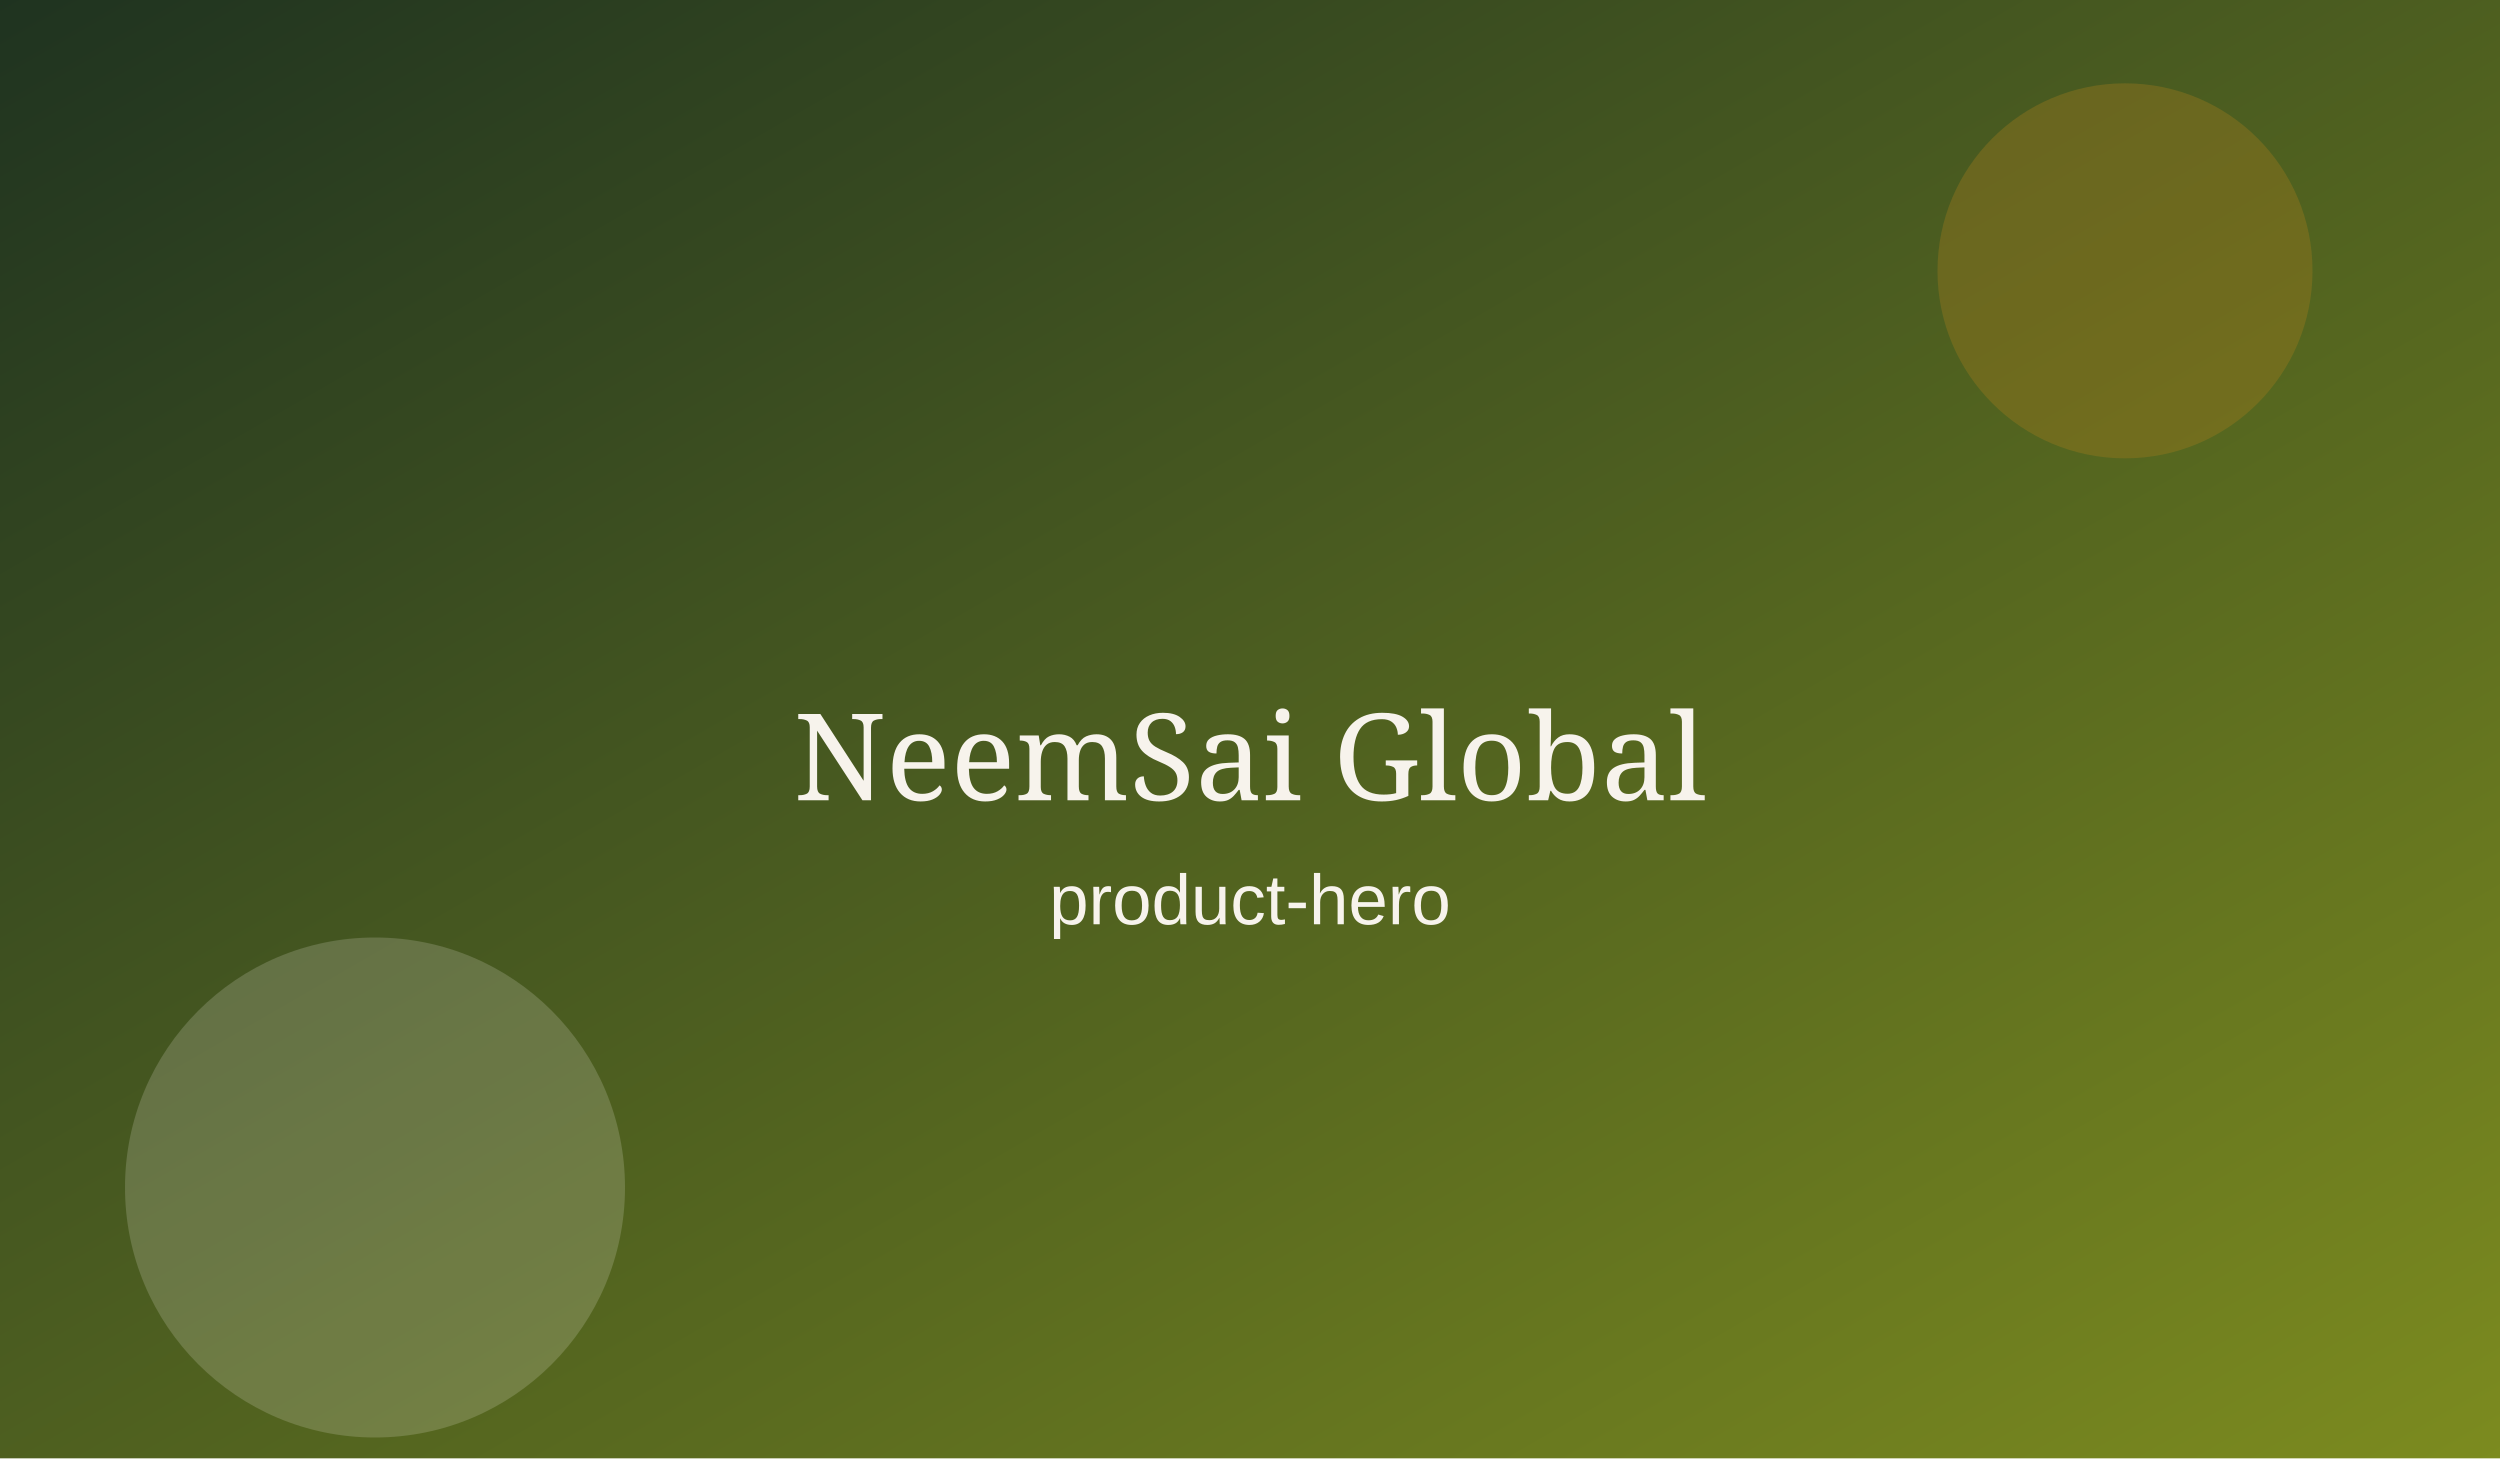
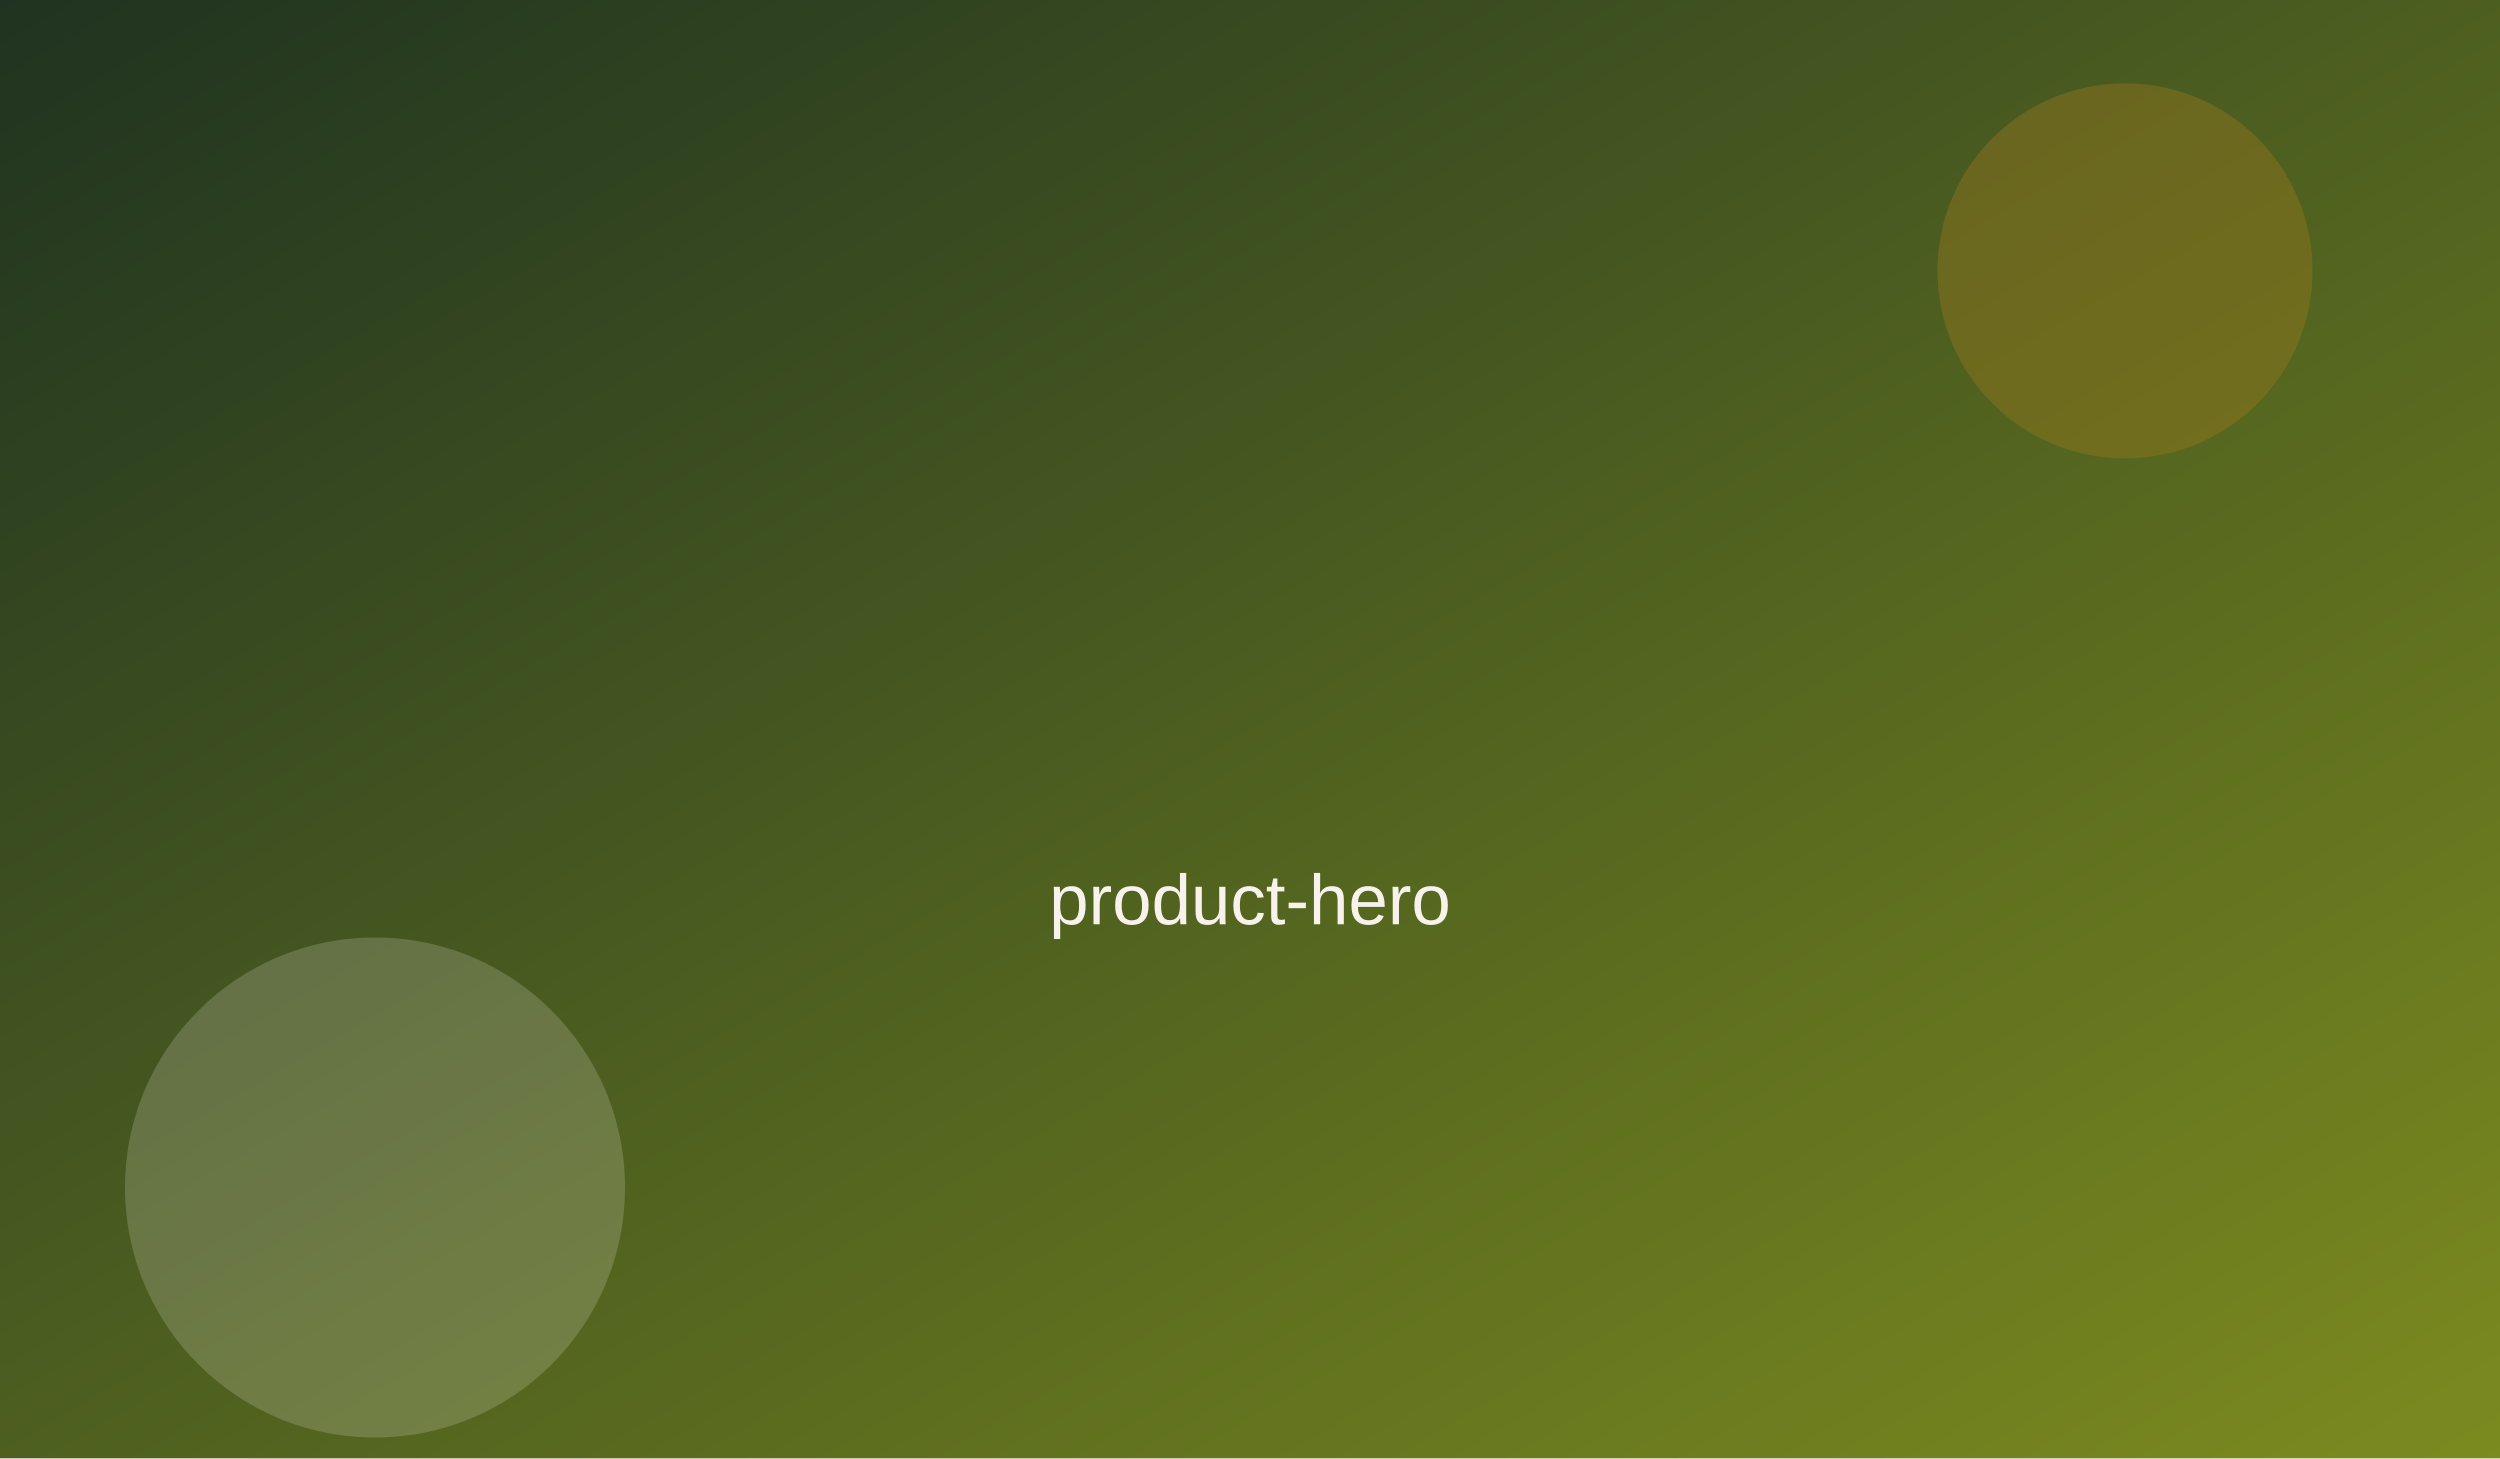
<svg xmlns="http://www.w3.org/2000/svg" viewBox="0 0 1200 700" role="img" aria-label="product-hero">
  <defs>
    <linearGradient id="g" x1="0" y1="0" x2="1" y2="1">
      <stop offset="0%" stop-color="#1f3320" />
      <stop offset="100%" stop-color="#7c8b1f" />
    </linearGradient>
  </defs>
  <rect width="1200" height="700" fill="url(#g)" />
  <circle cx="1020" cy="130" r="90" fill="#a67c1c" opacity="0.35" />
  <circle cx="180" cy="570" r="120" fill="#f7f3ec" opacity="0.18" />
-   <text x="50%" y="52%" dominant-baseline="middle" text-anchor="middle" fill="#f7f3ec" font-size="58" font-family="Georgia,serif">NeemSai Global</text>
  <text x="50%" y="62%" dominant-baseline="middle" text-anchor="middle" fill="#f7f3ec" font-size="34" font-family="Arial,sans-serif">product-hero</text>
</svg>
